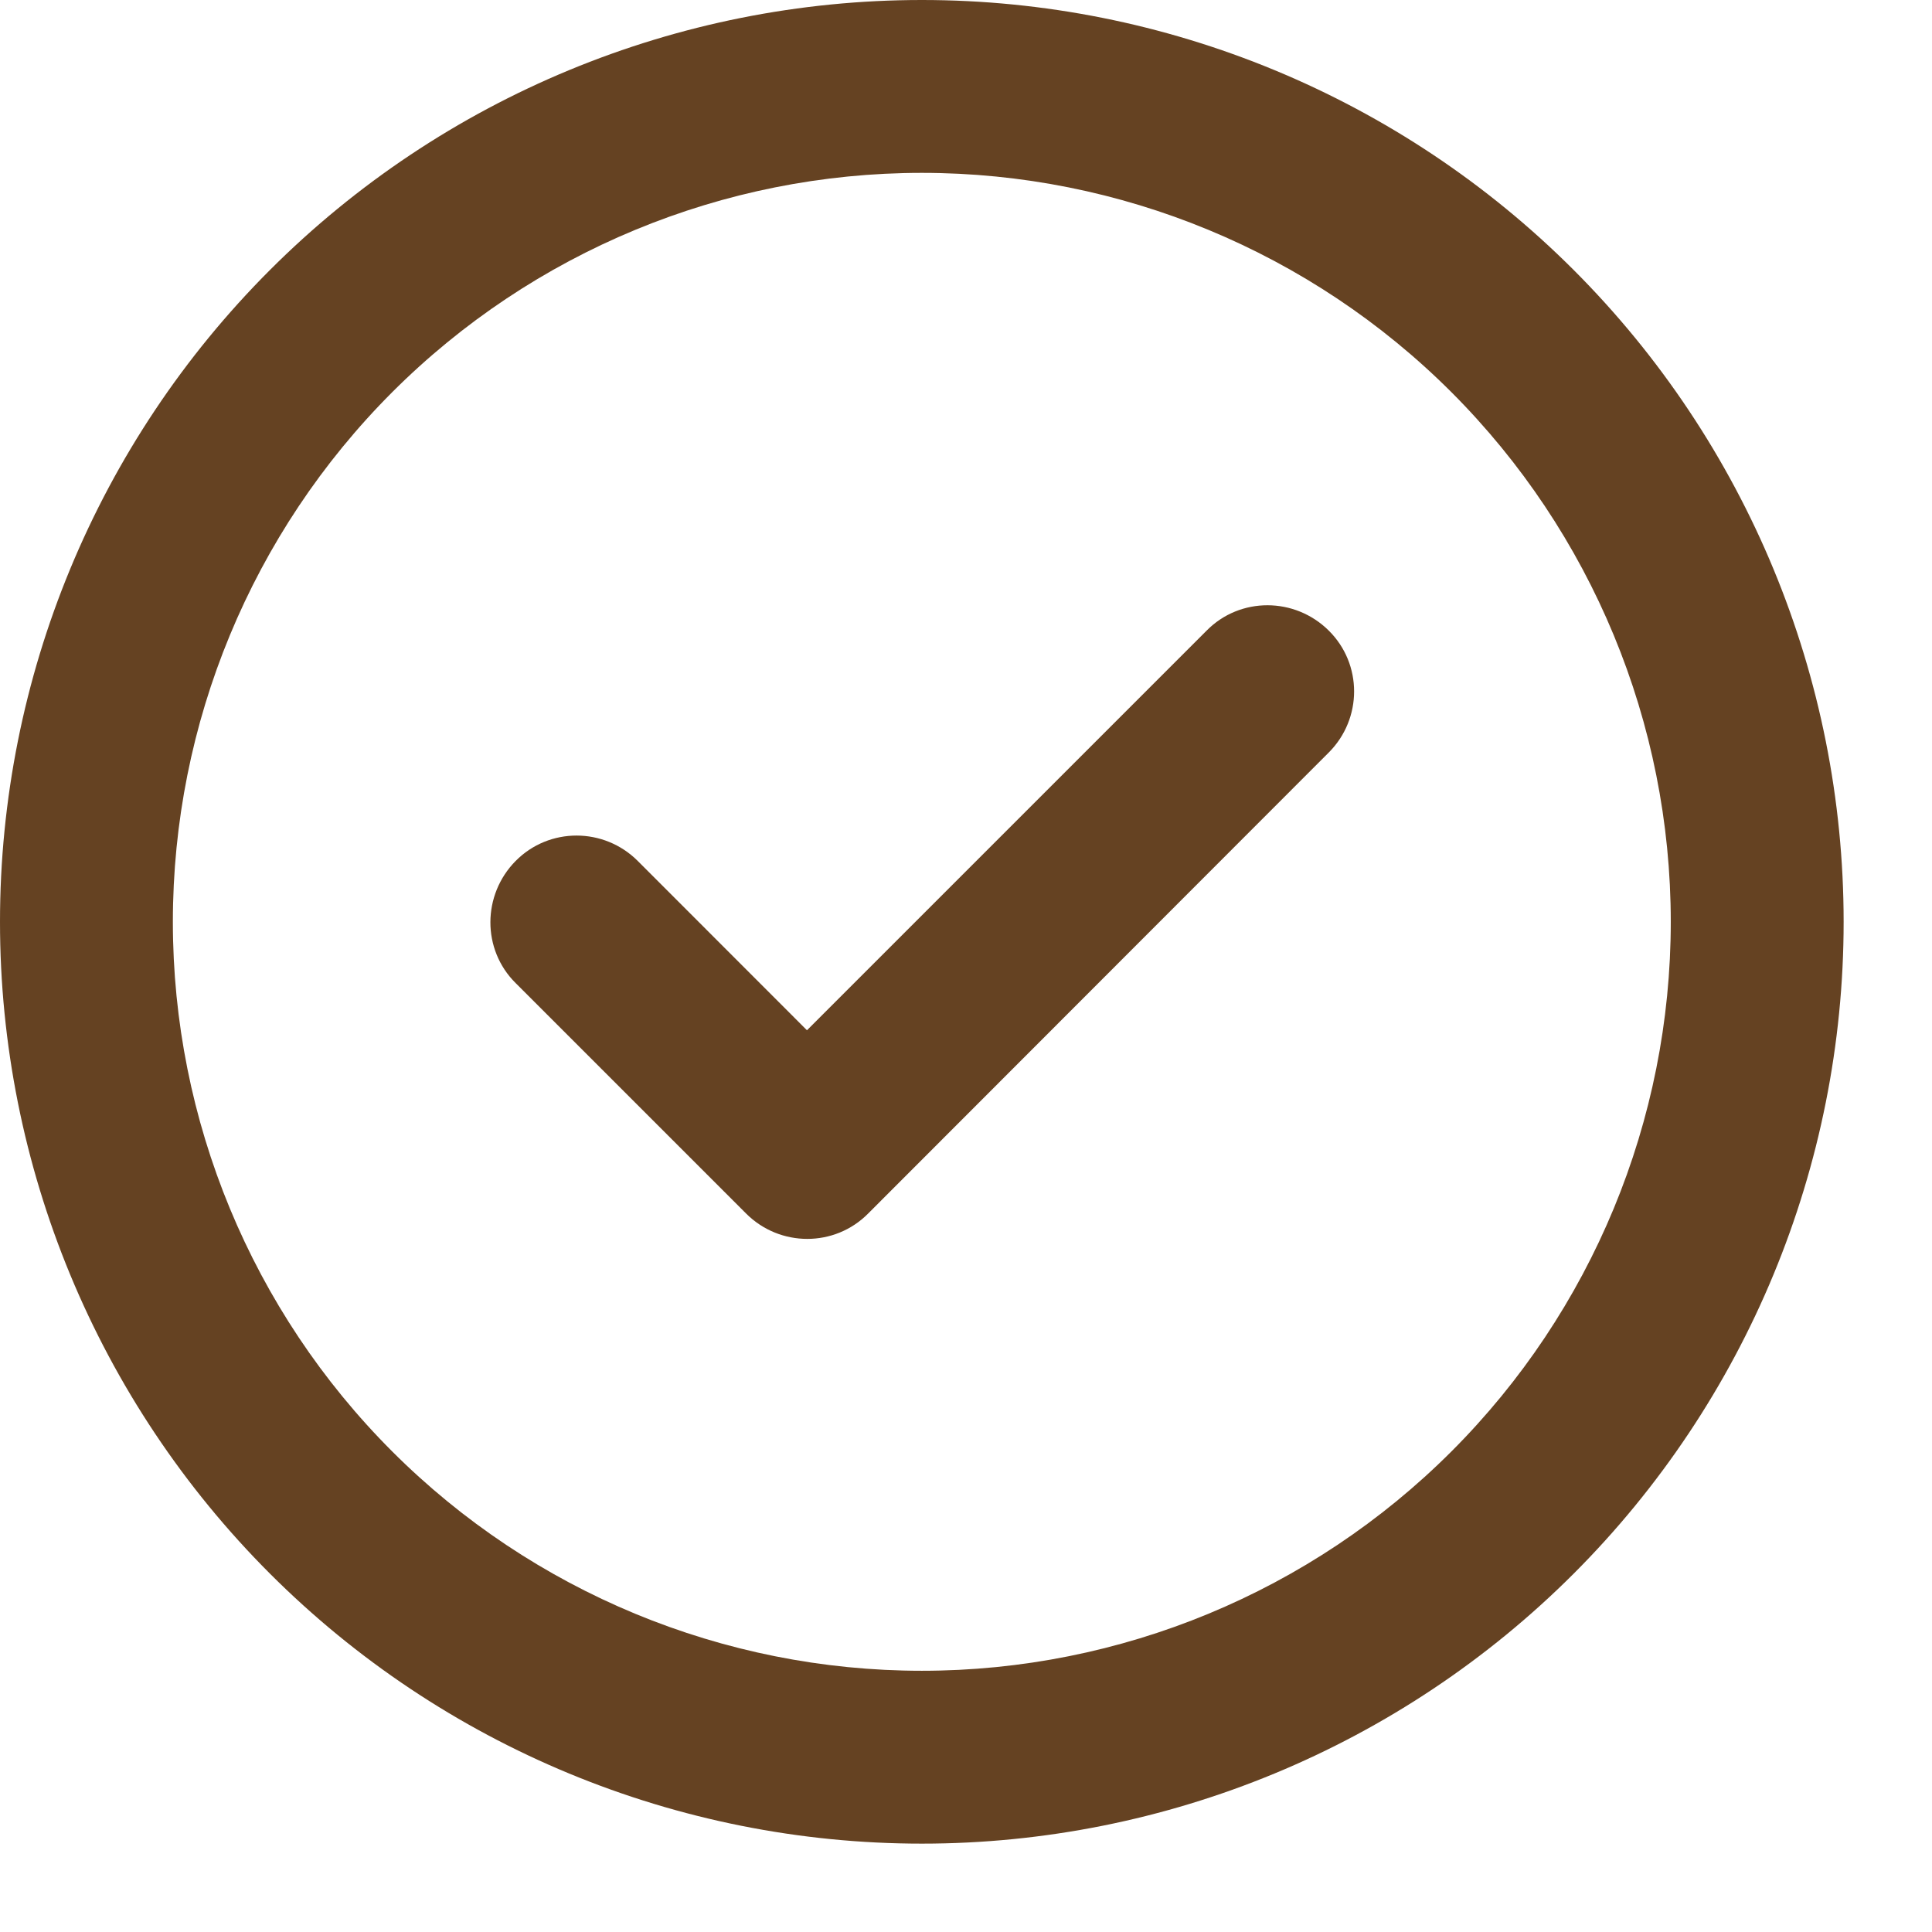
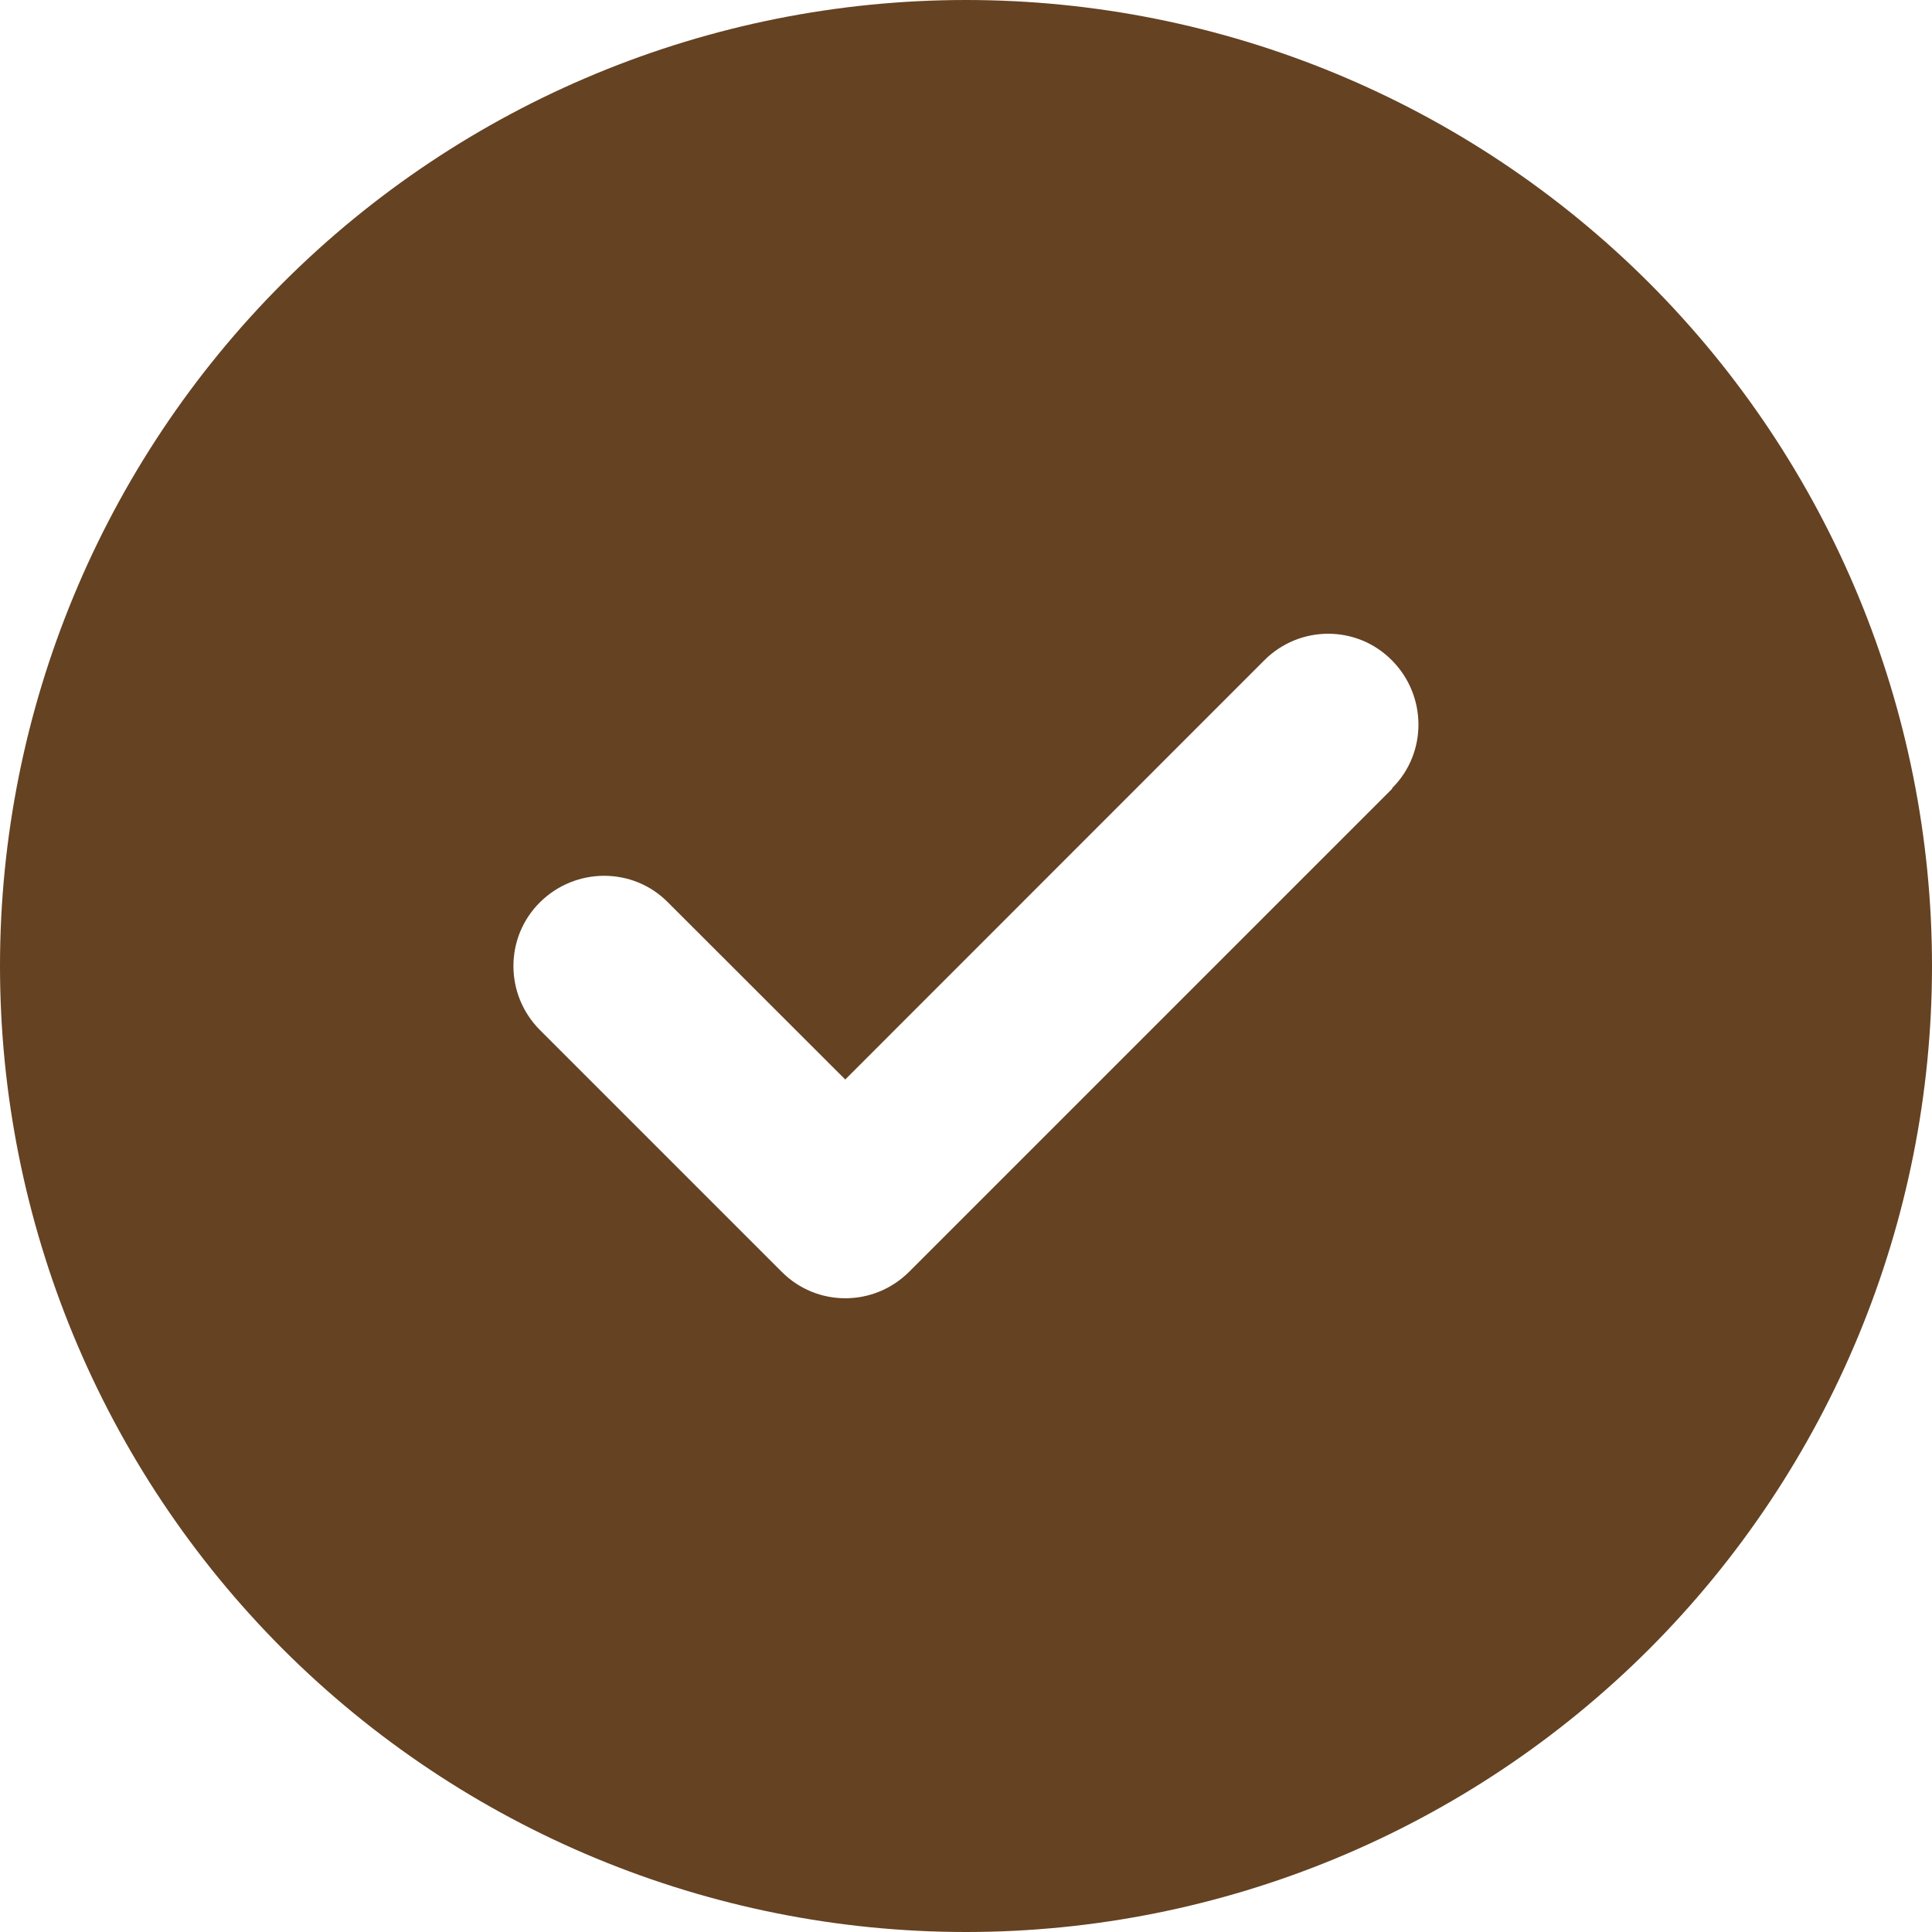
- <svg xmlns="http://www.w3.org/2000/svg" width="19" height="19" viewBox="0 0 19 19" fill="none">
-   <path d="M9.066 1.7C11.019 1.7 12.893 2.476 14.274 3.857C15.655 5.239 16.431 7.112 16.431 9.066C16.431 11.019 15.655 12.893 14.274 14.274C12.893 15.655 11.019 16.431 9.066 16.431C7.112 16.431 5.239 15.655 3.857 14.274C2.476 12.893 1.7 11.019 1.7 9.066C1.7 7.112 2.476 5.239 3.857 3.857C5.239 2.476 7.112 1.7 9.066 1.7ZM9.066 18.131C11.47 18.131 13.776 17.176 15.476 15.476C17.176 13.776 18.131 11.47 18.131 9.066C18.131 6.661 17.176 4.355 15.476 2.655C13.776 0.955 11.47 0 9.066 0C6.661 0 4.355 0.955 2.655 2.655C0.955 4.355 0 6.661 0 9.066C0 11.47 0.955 13.776 2.655 15.476C4.355 17.176 6.661 18.131 9.066 18.131ZM13.067 7.401C13.4 7.068 13.4 6.53 13.067 6.201C12.734 5.871 12.196 5.868 11.867 6.201L7.936 10.132L6.272 8.467C5.939 8.134 5.4 8.134 5.071 8.467C4.742 8.8 4.738 9.338 5.071 9.668L7.337 11.934C7.67 12.267 8.209 12.267 8.538 11.934L13.067 7.401Z" fill="#654222" />
+ <svg xmlns="http://www.w3.org/2000/svg" width="12" height="12" viewBox="0 0 12 12" fill="none">
+   <path d="M6 12C7.591 12 9.117 11.368 10.243 10.243C11.368 9.117 12 7.591 12 6C12 4.409 11.368 2.883 10.243 1.757C9.117 0.632 7.591 0 6 0C4.409 0 2.883 0.632 1.757 1.757C0.632 2.883 0 4.409 0 6C0 7.591 0.632 9.117 1.757 10.243C2.883 11.368 4.409 12 6 12ZM8.648 4.898L5.648 7.898C5.428 8.119 5.072 8.119 4.854 7.898L3.354 6.398C3.134 6.178 3.134 5.822 3.354 5.604C3.574 5.386 3.93 5.384 4.148 5.604L5.25 6.705L7.852 4.102C8.072 3.881 8.428 3.881 8.646 4.102C8.864 4.322 8.866 4.678 8.646 4.896L8.648 4.898Z" fill="#654222" />
</svg>
